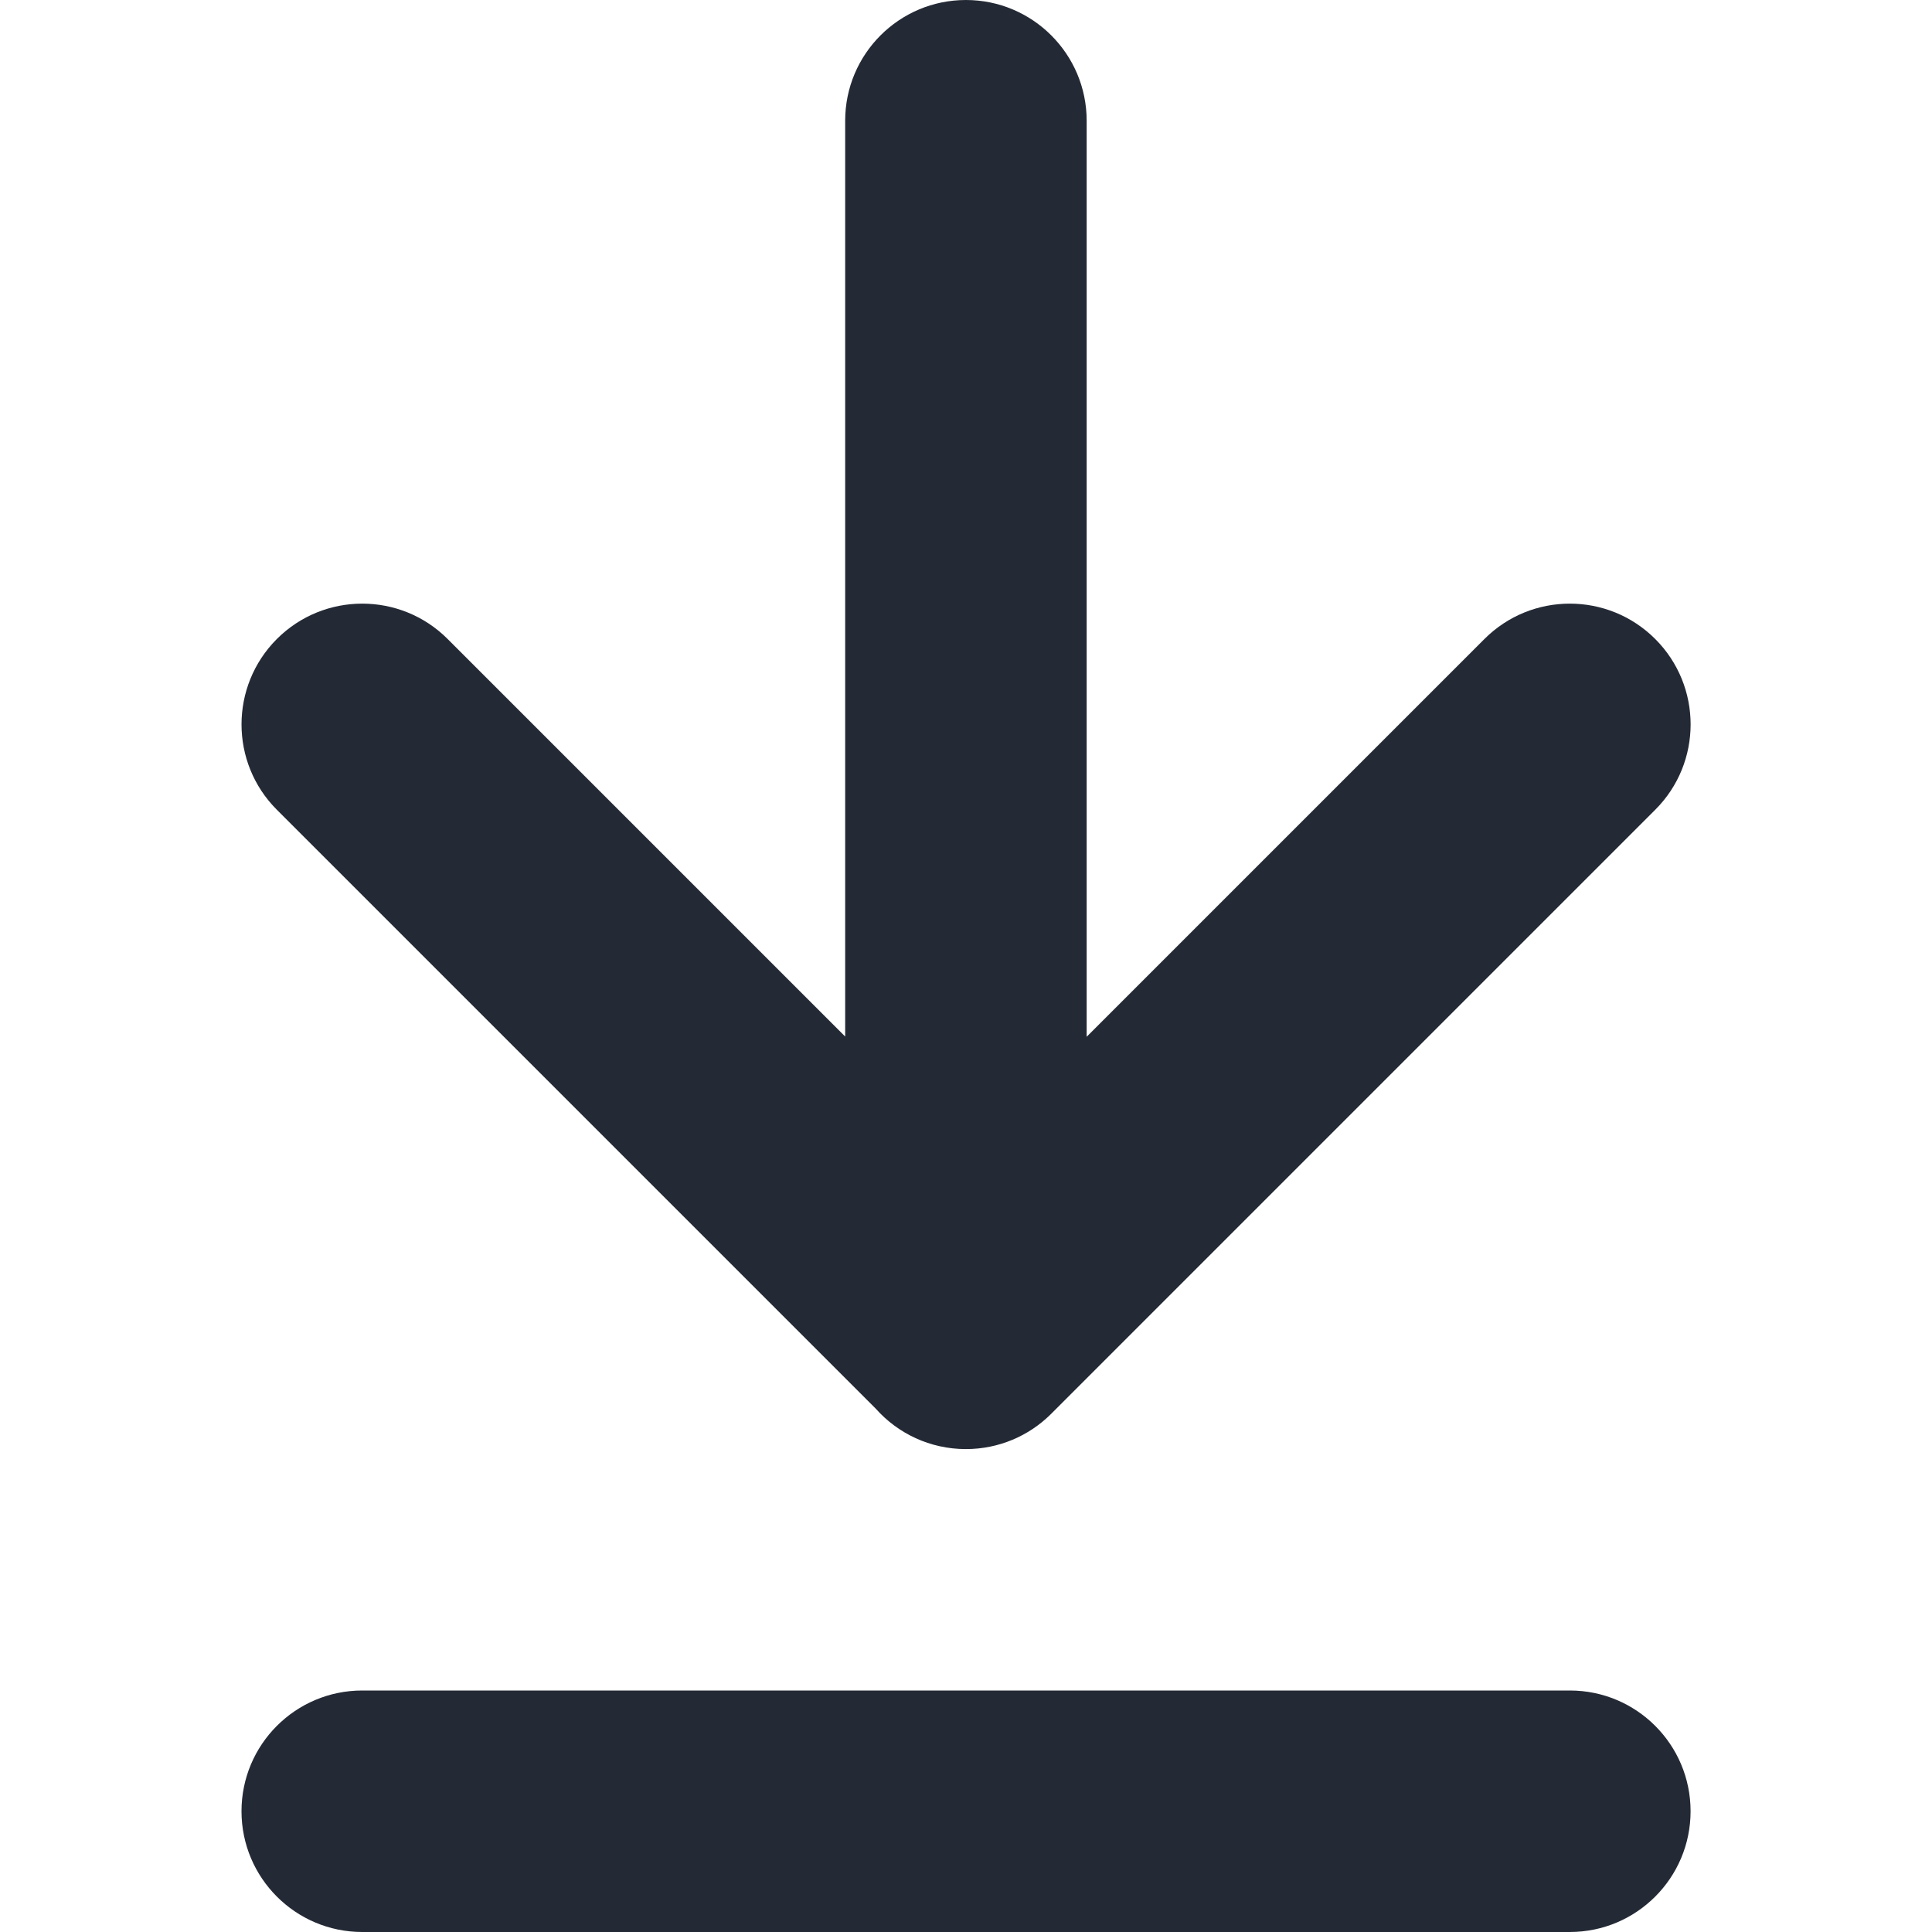
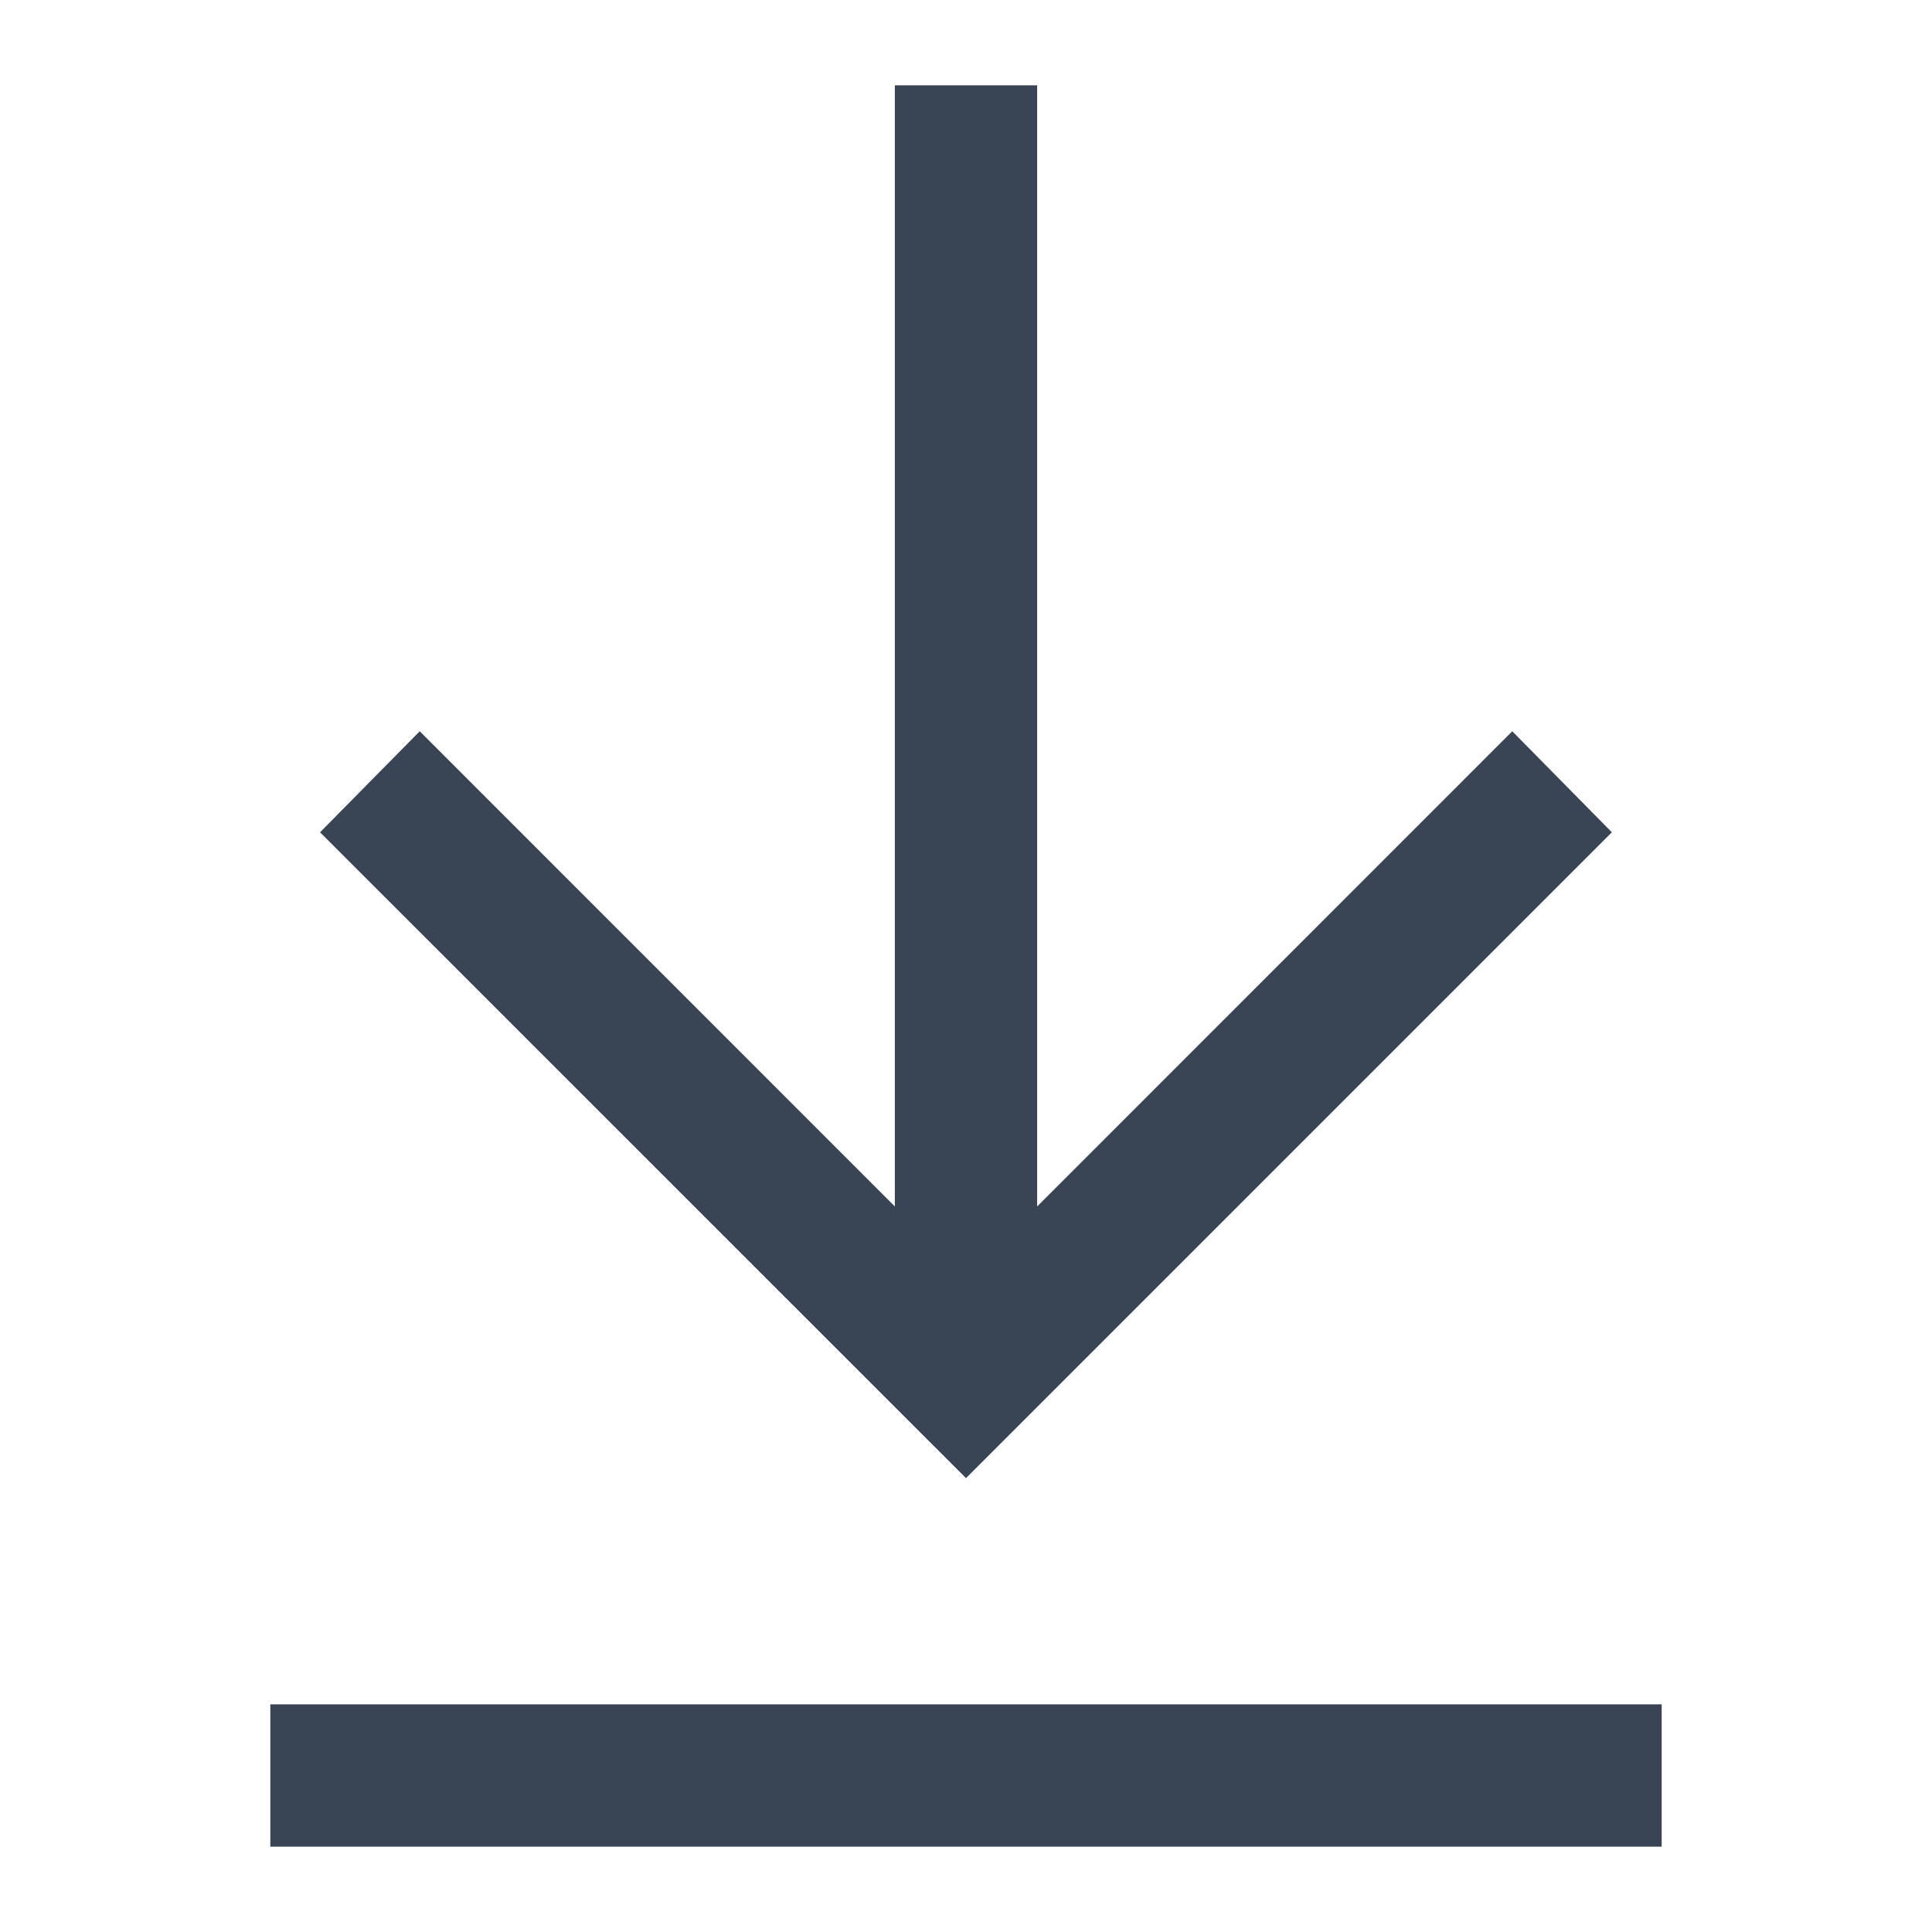
<svg xmlns="http://www.w3.org/2000/svg" width="24" height="24" viewBox="0 0 24 24" fill="none">
-   <path fill-rule="evenodd" clip-rule="evenodd" d="M11.999 0C12.827 0 13.499 0.672 13.499 1.5V12.879L18.44 7.938C19.026 7.352 19.976 7.352 20.562 7.938C21.148 8.524 21.148 9.474 20.562 10.059L13.061 17.56L13.05 17.571C12.78 17.837 12.408 18.001 11.999 18.001C11.553 18.001 11.153 17.807 10.879 17.499L3.439 10.059C2.854 9.474 2.854 8.524 3.439 7.938C4.025 7.352 4.975 7.352 5.561 7.938L10.499 12.876V1.5C10.499 0.672 11.17 0 11.999 0ZM4.5 21C3.672 21 3 21.671 3 22.5C3 23.328 3.672 24 4.5 24H19.501C20.329 24 21.001 23.328 21.001 22.5C21.001 21.671 20.329 21 19.501 21L4.5 21Z" fill="#242A35" />
+   <path d="M20.023 10.339L18.786 9.084L12.884 14.987V1.06H11.116V14.987L5.214 9.084L3.976 10.339L12 18.362L20.023 10.339Z" fill="#394455" />
+   <path d="M20.642 21.172H3.358V22.94H20.642V21.172Z" fill="#394455" />
</svg>
